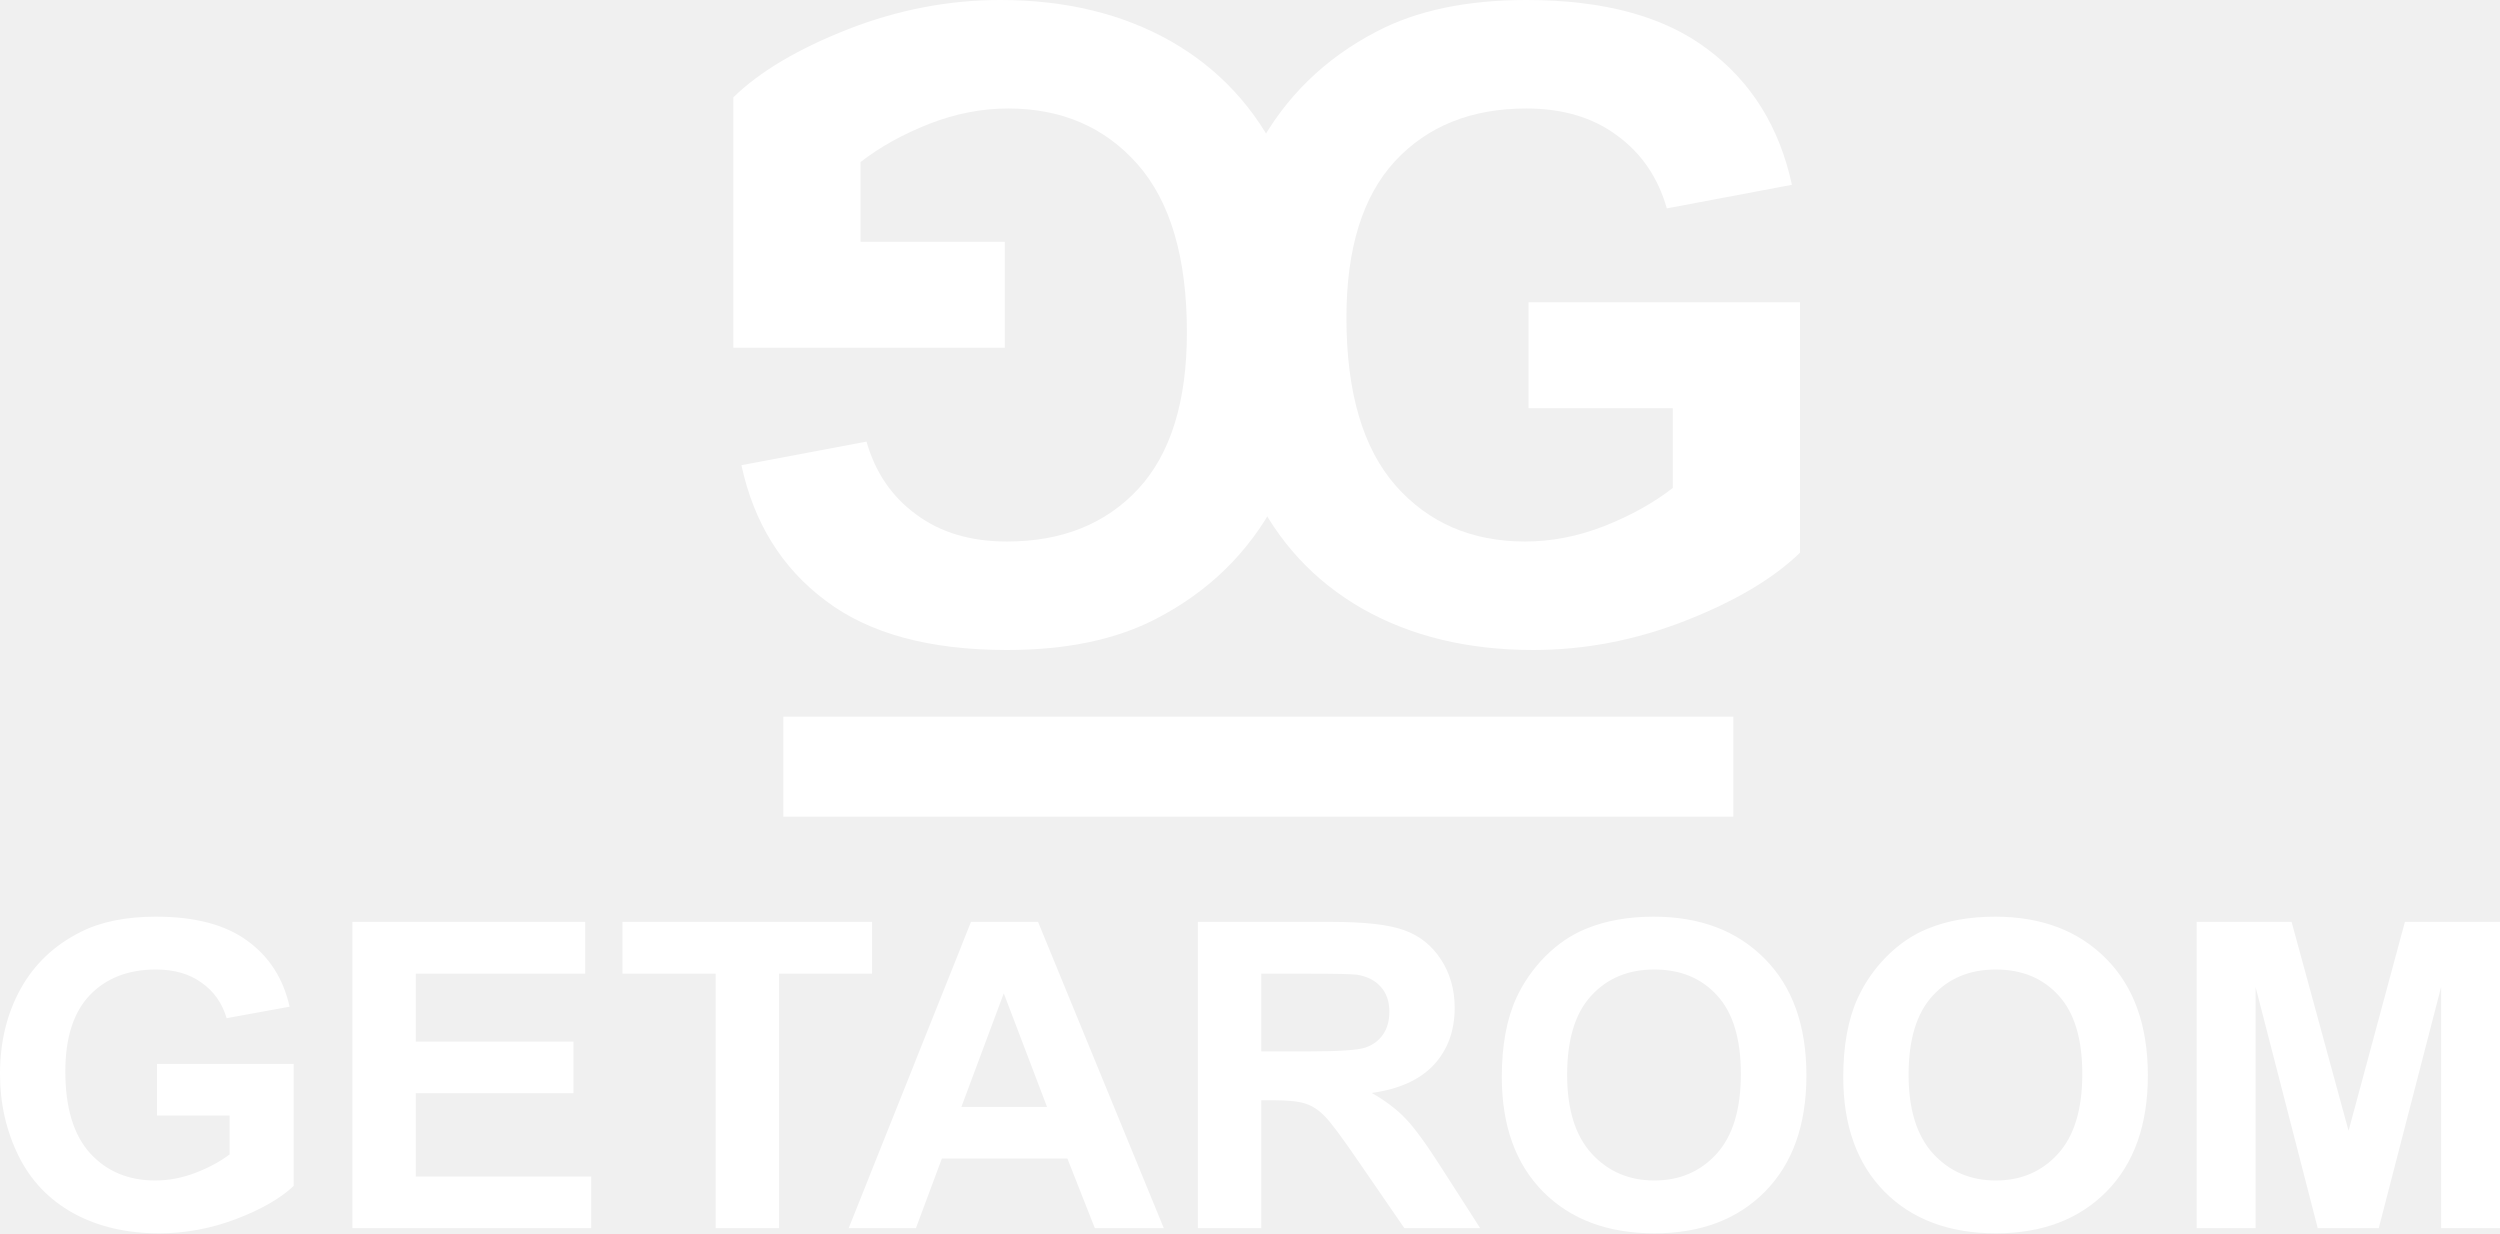
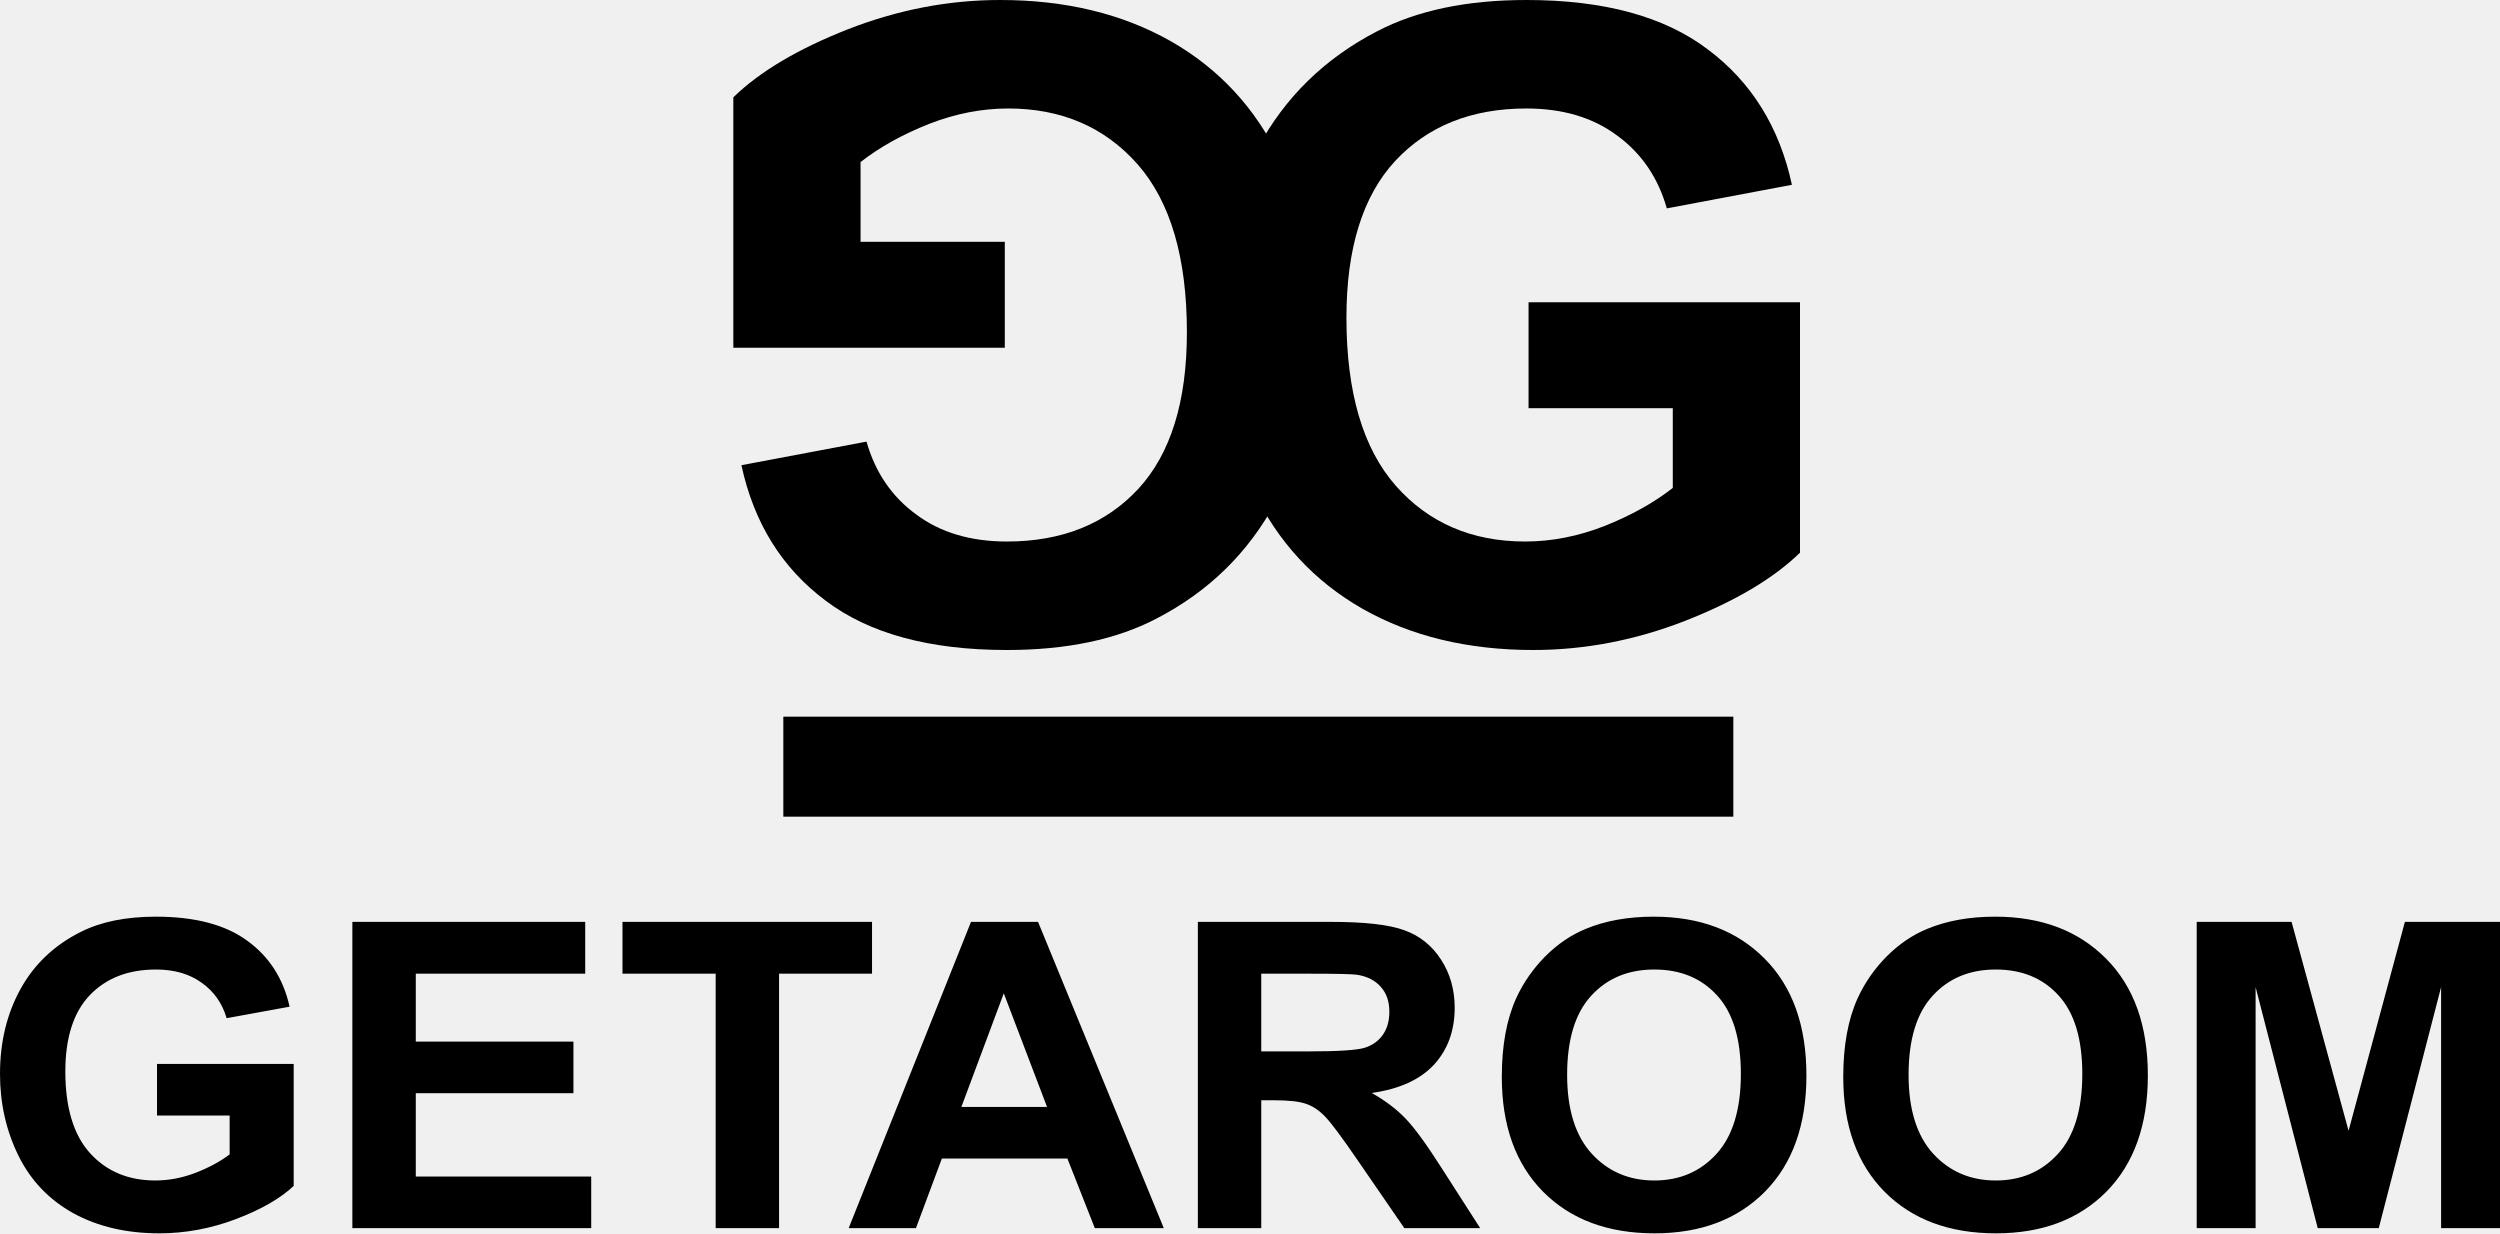
- <svg xmlns="http://www.w3.org/2000/svg" width="150" height="74" viewBox="0 0 150 74" fill="none">
-   <path d="M91.713 24.491V18.137H108V33.16C106.417 34.704 104.12 36.067 101.107 37.251C98.112 38.417 95.074 39 91.993 39C88.079 39 84.667 38.177 81.756 36.53C78.846 34.867 76.659 32.5 75.195 29.43C73.732 26.343 73 22.99 73 19.371C73 15.444 73.817 11.954 75.451 8.901C77.085 5.848 79.476 3.507 82.624 1.878C85.024 0.626 88.011 0 91.585 0C96.231 0 99.856 0.986 102.46 2.958C105.081 4.914 106.766 7.623 107.515 11.088L100.009 12.503C99.482 10.65 98.486 9.193 97.023 8.129C95.576 7.049 93.763 6.509 91.585 6.509C88.283 6.509 85.654 7.563 83.697 9.673C81.756 11.782 80.786 14.912 80.786 19.063C80.786 23.539 81.773 26.9 83.748 29.147C85.722 31.377 88.309 32.491 91.508 32.491C93.091 32.491 94.674 32.183 96.257 31.565C97.856 30.931 99.227 30.168 100.367 29.276V24.491H91.713Z" fill="white" />
-   <path d="M60.288 14.509V20.863H44V5.84C45.583 4.296 47.88 2.933 50.893 1.749C53.888 0.583 56.926 0 60.007 0C63.921 0 67.333 0.823 70.244 2.47C73.154 4.133 75.341 6.5 76.805 9.57C78.268 12.657 79 16.01 79 19.629C79 23.556 78.183 27.046 76.549 30.099C74.915 33.152 72.524 35.493 69.376 37.122C66.976 38.374 63.989 39 60.415 39C55.769 39 52.144 38.014 49.54 36.041C46.919 34.086 45.234 31.377 44.485 27.912L51.991 26.497C52.518 28.349 53.514 29.807 54.977 30.871C56.424 31.951 58.237 32.491 60.415 32.491C63.717 32.491 66.346 31.437 68.303 29.327C70.244 27.218 71.214 24.088 71.214 19.937C71.214 15.461 70.227 12.1 68.252 9.853C66.278 7.623 63.691 6.509 60.492 6.509C58.909 6.509 57.326 6.817 55.743 7.435C54.144 8.069 52.773 8.832 51.633 9.724V14.509H60.288Z" fill="white" />
-   <path d="M104 43H47V49H104V43Z" fill="white" />
-   <path d="M9.421 66.931V63.836H17.621V71.155C16.824 71.907 15.667 72.571 14.15 73.148C12.643 73.716 11.113 74 9.562 74C7.591 74 5.874 73.599 4.408 72.797C2.943 71.986 1.842 70.833 1.105 69.338C0.368 67.834 0 66.2 0 64.437C0 62.524 0.411 60.824 1.234 59.336C2.056 57.849 3.26 56.709 4.845 55.915C6.053 55.305 7.557 55 9.357 55C11.696 55 13.521 55.48 14.832 56.441C16.151 57.394 16.999 58.714 17.376 60.402L13.598 61.091C13.332 60.189 12.831 59.478 12.094 58.961C11.366 58.434 10.453 58.171 9.357 58.171C7.694 58.171 6.371 58.685 5.385 59.712C4.408 60.74 3.92 62.265 3.92 64.287C3.92 66.468 4.417 68.105 5.411 69.2C6.405 70.286 7.707 70.829 9.318 70.829C10.115 70.829 10.912 70.679 11.709 70.378C12.514 70.069 13.204 69.697 13.778 69.263V66.931H9.421ZM21.142 73.687V55.313H35.113V58.422H24.947V62.495H34.406V65.59H24.947V70.591H35.473V73.687H21.142ZM42.94 73.687V58.422H37.349V55.313H52.322V58.422H46.744V73.687H42.94ZM69.827 73.687H65.689L64.044 69.513H56.512L54.957 73.687H50.921L58.26 55.313H62.283L69.827 73.687ZM62.823 66.418L60.227 59.6L57.682 66.418H62.823ZM71.871 73.687V55.313H79.878C81.891 55.313 83.352 55.48 84.26 55.815C85.177 56.141 85.91 56.725 86.458 57.569C87.007 58.413 87.281 59.378 87.281 60.464C87.281 61.843 86.865 62.983 86.034 63.886C85.203 64.78 83.961 65.344 82.307 65.578C83.129 66.046 83.806 66.56 84.338 67.119C84.877 67.679 85.601 68.674 86.51 70.102L88.81 73.687H84.26L81.51 69.689C80.533 68.26 79.865 67.362 79.505 66.994C79.145 66.618 78.764 66.363 78.361 66.23C77.959 66.088 77.32 66.016 76.446 66.016H75.675V73.687H71.871ZM75.675 63.084H78.49C80.315 63.084 81.454 63.009 81.909 62.858C82.363 62.708 82.718 62.449 82.975 62.081C83.232 61.714 83.361 61.254 83.361 60.703C83.361 60.084 83.189 59.587 82.847 59.211C82.513 58.827 82.037 58.584 81.42 58.484C81.112 58.443 80.186 58.422 78.644 58.422H75.675V63.084ZM90.108 64.613C90.108 62.741 90.395 61.17 90.969 59.9C91.398 58.965 91.981 58.125 92.717 57.381C93.463 56.638 94.277 56.086 95.159 55.727C96.333 55.242 97.687 55 99.221 55C101.997 55 104.216 55.84 105.878 57.519C107.549 59.199 108.385 61.534 108.385 64.525C108.385 67.491 107.558 69.814 105.904 71.493C104.25 73.165 102.04 74 99.272 74C96.47 74 94.243 73.169 92.589 71.506C90.935 69.835 90.108 67.537 90.108 64.613ZM94.028 64.487C94.028 66.568 94.521 68.147 95.507 69.225C96.492 70.294 97.743 70.829 99.259 70.829C100.776 70.829 102.018 70.299 102.987 69.237C103.963 68.168 104.452 66.568 104.452 64.437C104.452 62.332 103.976 60.761 103.025 59.725C102.083 58.689 100.827 58.171 99.259 58.171C97.691 58.171 96.427 58.697 95.468 59.75C94.508 60.794 94.028 62.374 94.028 64.487ZM110.595 64.613C110.595 62.741 110.882 61.17 111.456 59.9C111.885 58.965 112.467 58.125 113.204 57.381C113.95 56.638 114.764 56.086 115.646 55.727C116.82 55.242 118.174 55 119.708 55C122.484 55 124.703 55.84 126.365 57.519C128.036 59.199 128.871 61.534 128.871 64.525C128.871 67.491 128.044 69.814 126.391 71.493C124.737 73.165 122.526 74 119.759 74C116.957 74 114.729 73.169 113.076 71.506C111.422 69.835 110.595 67.537 110.595 64.613ZM114.515 64.487C114.515 66.568 115.008 68.147 115.993 69.225C116.978 70.294 118.229 70.829 119.746 70.829C121.263 70.829 122.505 70.299 123.473 69.237C124.45 68.168 124.938 66.568 124.938 64.437C124.938 62.332 124.463 60.761 123.512 59.725C122.569 58.689 121.314 58.171 119.746 58.171C118.178 58.171 116.914 58.697 115.955 59.75C114.995 60.794 114.515 62.374 114.515 64.487ZM131.802 73.687V55.313H137.495L140.914 67.846L144.294 55.313H150V73.687H146.466V59.224L142.726 73.687H139.063L135.336 59.224V73.687H131.802Z" fill="white" />
+ <svg xmlns="http://www.w3.org/2000/svg" width="150" height="74" viewBox="0 0 150 74" fill="current">
+   <path d="M91.713 24.491V18.137H108V33.16C106.417 34.704 104.12 36.067 101.107 37.251C98.112 38.417 95.074 39 91.993 39C88.079 39 84.667 38.177 81.756 36.53C78.846 34.867 76.659 32.5 75.195 29.43C73.732 26.343 73 22.99 73 19.371C73 15.444 73.817 11.954 75.451 8.901C77.085 5.848 79.476 3.507 82.624 1.878C85.024 0.626 88.011 0 91.585 0C96.231 0 99.856 0.986 102.46 2.958C105.081 4.914 106.766 7.623 107.515 11.088L100.009 12.503C99.482 10.65 98.486 9.193 97.023 8.129C95.576 7.049 93.763 6.509 91.585 6.509C88.283 6.509 85.654 7.563 83.697 9.673C81.756 11.782 80.786 14.912 80.786 19.063C80.786 23.539 81.773 26.9 83.748 29.147C85.722 31.377 88.309 32.491 91.508 32.491C93.091 32.491 94.674 32.183 96.257 31.565C97.856 30.931 99.227 30.168 100.367 29.276V24.491H91.713Z" fill="current" />
+   <path d="M60.288 14.509V20.863H44V5.84C45.583 4.296 47.88 2.933 50.893 1.749C53.888 0.583 56.926 0 60.007 0C63.921 0 67.333 0.823 70.244 2.47C73.154 4.133 75.341 6.5 76.805 9.57C78.268 12.657 79 16.01 79 19.629C79 23.556 78.183 27.046 76.549 30.099C74.915 33.152 72.524 35.493 69.376 37.122C66.976 38.374 63.989 39 60.415 39C55.769 39 52.144 38.014 49.54 36.041C46.919 34.086 45.234 31.377 44.485 27.912L51.991 26.497C52.518 28.349 53.514 29.807 54.977 30.871C56.424 31.951 58.237 32.491 60.415 32.491C63.717 32.491 66.346 31.437 68.303 29.327C70.244 27.218 71.214 24.088 71.214 19.937C71.214 15.461 70.227 12.1 68.252 9.853C66.278 7.623 63.691 6.509 60.492 6.509C58.909 6.509 57.326 6.817 55.743 7.435C54.144 8.069 52.773 8.832 51.633 9.724V14.509H60.288Z" fill="current" />
+   <path d="M104 43H47V49H104V43Z" fill="current" />
+   <path d="M9.421 66.931V63.836H17.621V71.155C16.824 71.907 15.667 72.571 14.15 73.148C12.643 73.716 11.113 74 9.562 74C7.591 74 5.874 73.599 4.408 72.797C2.943 71.986 1.842 70.833 1.105 69.338C0.368 67.834 0 66.2 0 64.437C0 62.524 0.411 60.824 1.234 59.336C2.056 57.849 3.26 56.709 4.845 55.915C6.053 55.305 7.557 55 9.357 55C11.696 55 13.521 55.48 14.832 56.441C16.151 57.394 16.999 58.714 17.376 60.402L13.598 61.091C13.332 60.189 12.831 59.478 12.094 58.961C11.366 58.434 10.453 58.171 9.357 58.171C7.694 58.171 6.371 58.685 5.385 59.712C4.408 60.74 3.92 62.265 3.92 64.287C3.92 66.468 4.417 68.105 5.411 69.2C6.405 70.286 7.707 70.829 9.318 70.829C10.115 70.829 10.912 70.679 11.709 70.378C12.514 70.069 13.204 69.697 13.778 69.263V66.931H9.421ZM21.142 73.687V55.313H35.113V58.422H24.947V62.495H34.406V65.59H24.947V70.591H35.473V73.687H21.142ZM42.94 73.687V58.422H37.349V55.313H52.322V58.422H46.744V73.687H42.94ZM69.827 73.687H65.689L64.044 69.513H56.512L54.957 73.687H50.921L58.26 55.313H62.283L69.827 73.687ZM62.823 66.418L60.227 59.6L57.682 66.418H62.823ZM71.871 73.687V55.313H79.878C81.891 55.313 83.352 55.48 84.26 55.815C85.177 56.141 85.91 56.725 86.458 57.569C87.007 58.413 87.281 59.378 87.281 60.464C87.281 61.843 86.865 62.983 86.034 63.886C85.203 64.78 83.961 65.344 82.307 65.578C83.129 66.046 83.806 66.56 84.338 67.119C84.877 67.679 85.601 68.674 86.51 70.102L88.81 73.687H84.26L81.51 69.689C80.533 68.26 79.865 67.362 79.505 66.994C79.145 66.618 78.764 66.363 78.361 66.23C77.959 66.088 77.32 66.016 76.446 66.016H75.675V73.687H71.871ZM75.675 63.084H78.49C80.315 63.084 81.454 63.009 81.909 62.858C82.363 62.708 82.718 62.449 82.975 62.081C83.232 61.714 83.361 61.254 83.361 60.703C83.361 60.084 83.189 59.587 82.847 59.211C82.513 58.827 82.037 58.584 81.42 58.484C81.112 58.443 80.186 58.422 78.644 58.422H75.675V63.084ZM90.108 64.613C90.108 62.741 90.395 61.17 90.969 59.9C91.398 58.965 91.981 58.125 92.717 57.381C93.463 56.638 94.277 56.086 95.159 55.727C96.333 55.242 97.687 55 99.221 55C101.997 55 104.216 55.84 105.878 57.519C107.549 59.199 108.385 61.534 108.385 64.525C108.385 67.491 107.558 69.814 105.904 71.493C104.25 73.165 102.04 74 99.272 74C96.47 74 94.243 73.169 92.589 71.506C90.935 69.835 90.108 67.537 90.108 64.613ZM94.028 64.487C94.028 66.568 94.521 68.147 95.507 69.225C96.492 70.294 97.743 70.829 99.259 70.829C100.776 70.829 102.018 70.299 102.987 69.237C103.963 68.168 104.452 66.568 104.452 64.437C104.452 62.332 103.976 60.761 103.025 59.725C102.083 58.689 100.827 58.171 99.259 58.171C97.691 58.171 96.427 58.697 95.468 59.75C94.508 60.794 94.028 62.374 94.028 64.487ZM110.595 64.613C110.595 62.741 110.882 61.17 111.456 59.9C111.885 58.965 112.467 58.125 113.204 57.381C113.95 56.638 114.764 56.086 115.646 55.727C116.82 55.242 118.174 55 119.708 55C122.484 55 124.703 55.84 126.365 57.519C128.036 59.199 128.871 61.534 128.871 64.525C128.871 67.491 128.044 69.814 126.391 71.493C124.737 73.165 122.526 74 119.759 74C116.957 74 114.729 73.169 113.076 71.506C111.422 69.835 110.595 67.537 110.595 64.613ZM114.515 64.487C114.515 66.568 115.008 68.147 115.993 69.225C116.978 70.294 118.229 70.829 119.746 70.829C121.263 70.829 122.505 70.299 123.473 69.237C124.45 68.168 124.938 66.568 124.938 64.437C124.938 62.332 124.463 60.761 123.512 59.725C122.569 58.689 121.314 58.171 119.746 58.171C118.178 58.171 116.914 58.697 115.955 59.75C114.995 60.794 114.515 62.374 114.515 64.487ZM131.802 73.687V55.313H137.495L140.914 67.846L144.294 55.313H150V73.687H146.466V59.224L142.726 73.687H139.063L135.336 59.224V73.687H131.802Z" fill="current" />
</svg>
